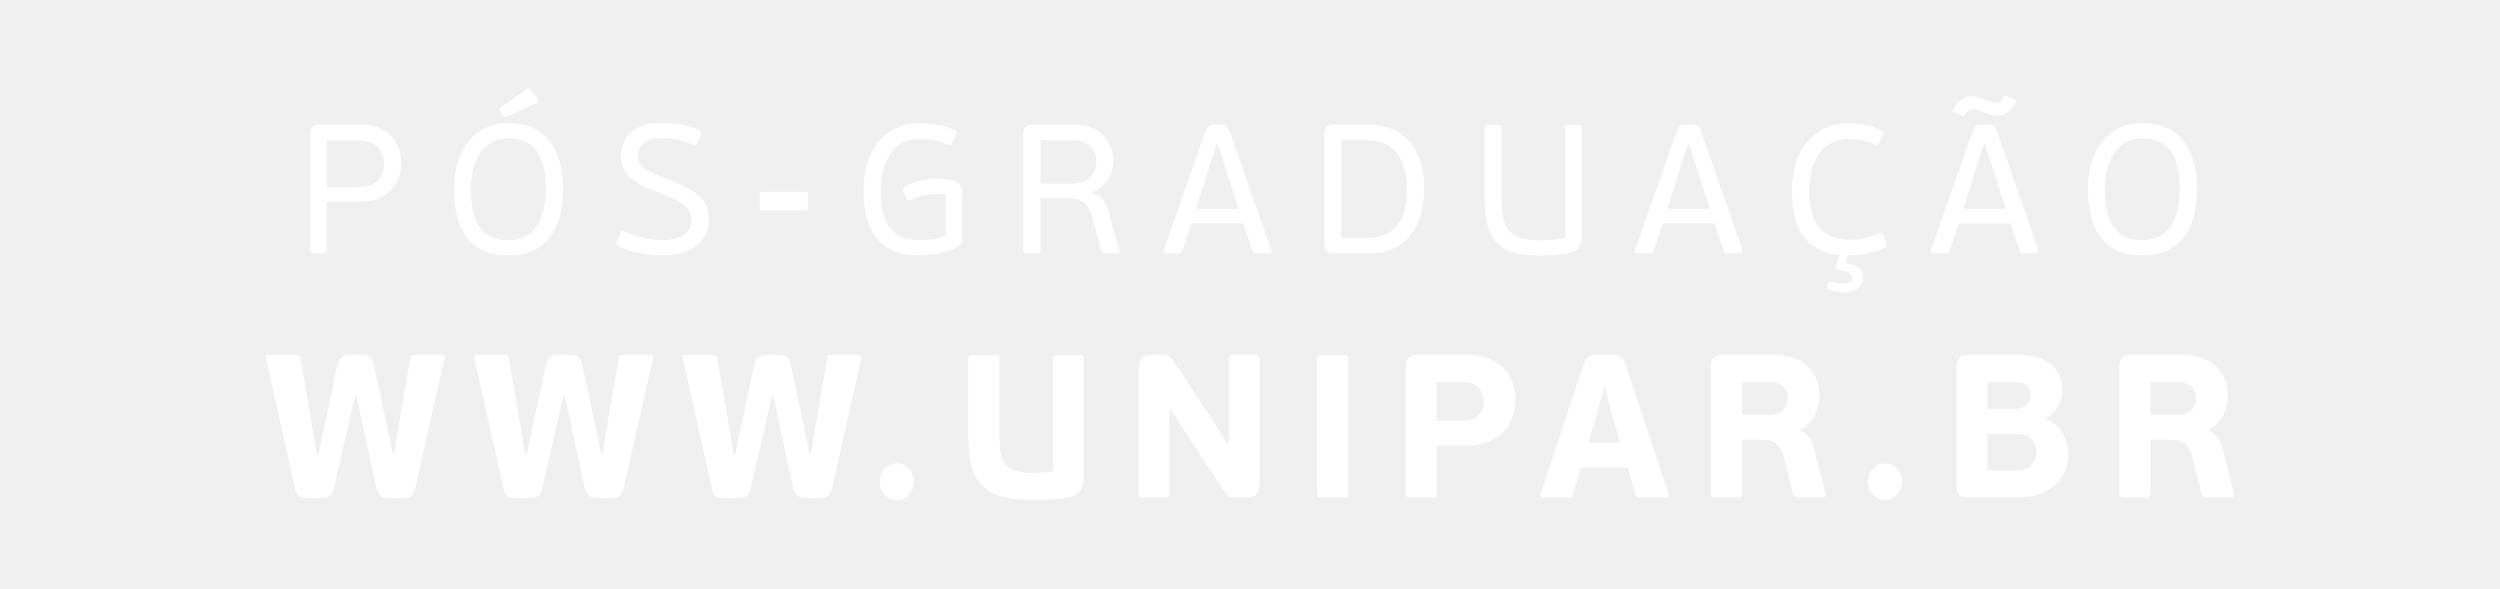
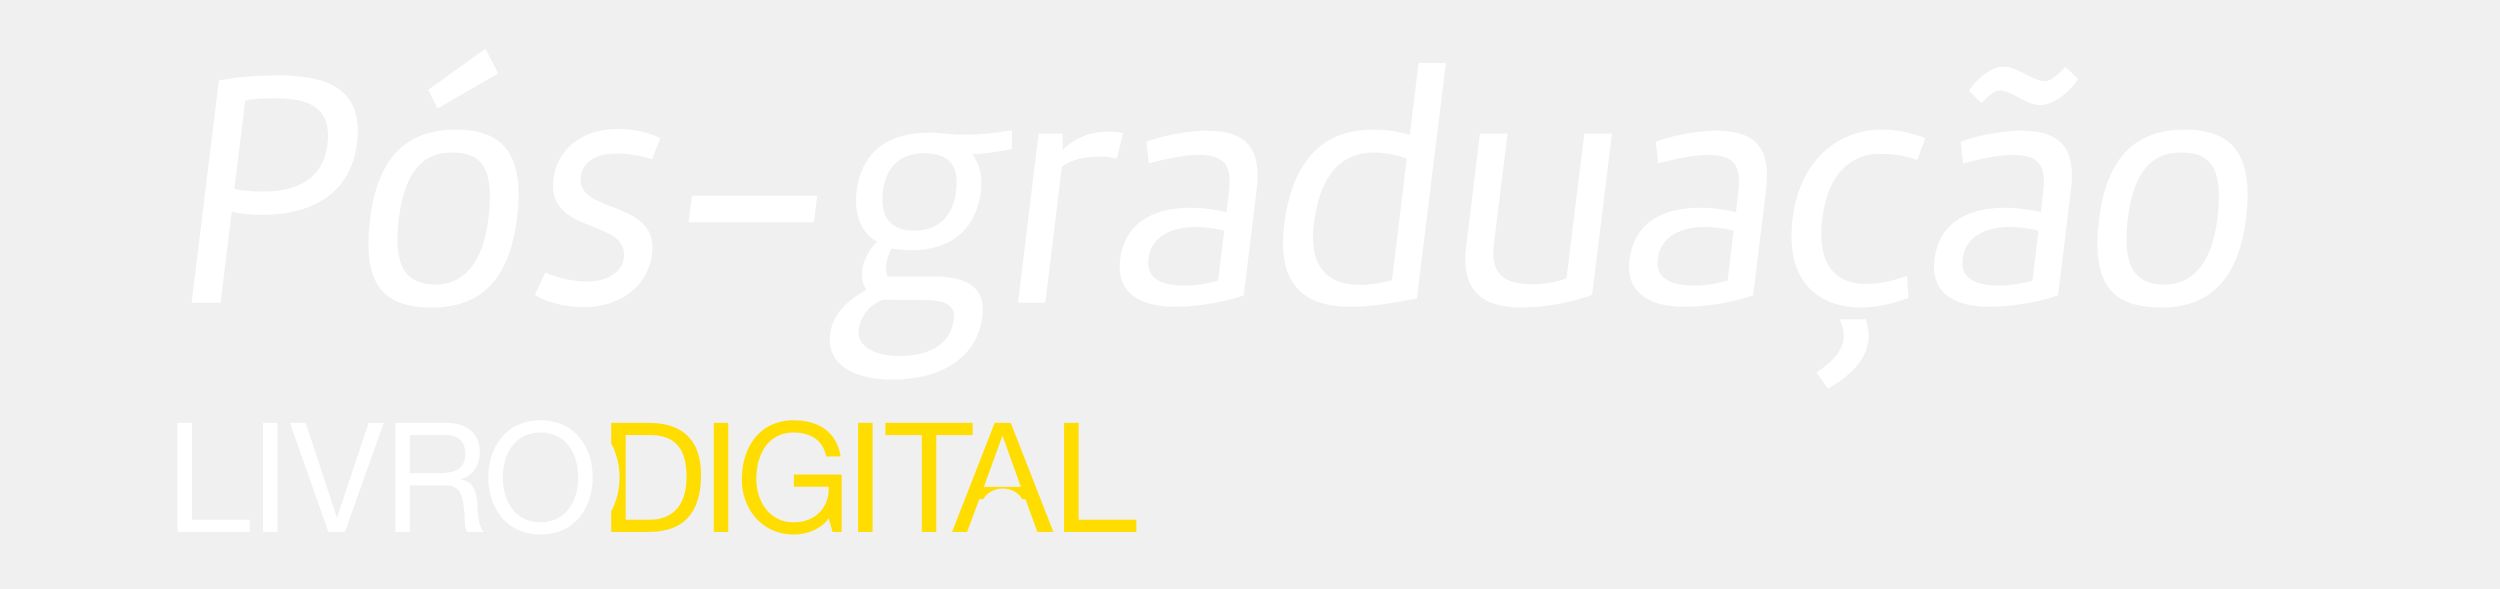
- <svg xmlns="http://www.w3.org/2000/svg" xmlns:xlink="http://www.w3.org/1999/xlink" version="1.1" x="0px" y="0px" width="170px" height="40px" viewBox="0 0 170 40" enable-background="new 0 0 170 40" xml:space="preserve">
+ <svg xmlns="http://www.w3.org/2000/svg" version="1.1" id="Layer_1" x="0px" y="0px" width="170px" height="40px" viewBox="0 0 170 40" enable-background="new 0 0 170 40" xml:space="preserve">
  <g id="Layer_2">
</g>
-   <g id="Layer_1">
-     <g>
-       <defs>
-         <rect id="SVGID_1_" x="18.069" y="5.995" width="133.861" height="28.011" />
-       </defs>
-       <clipPath id="SVGID_2_">
-         <use xlink:href="#SVGID_1_" overflow="visible" />
-       </clipPath>
-       <path clip-path="url(#SVGID_2_)" fill="#FFFFFF" d="M146.246,25.977h1.886c0.225,0,0.42,0.033,0.585,0.102    c0.165,0.066,0.29,0.156,0.377,0.27c0.084,0.109,0.145,0.225,0.184,0.348c0.04,0.117,0.058,0.246,0.058,0.383    c0,0.338-0.107,0.611-0.324,0.814c-0.216,0.205-0.524,0.309-0.926,0.309h-1.839V25.977z M144.191,33.773    c0.05,0.043,0.13,0.064,0.243,0.064h1.479c0.14,0,0.228-0.018,0.265-0.049c0.036-0.031,0.055-0.113,0.055-0.244v-3.643h1.345    c0.423,0,0.751,0.092,0.984,0.273c0.23,0.184,0.405,0.494,0.522,0.936l0.607,2.449c0.027,0.086,0.075,0.148,0.146,0.191    c0.069,0.043,0.132,0.068,0.187,0.074c0.053,0.01,0.129,0.012,0.223,0.012h1.454c0.098,0,0.167-0.037,0.202-0.109    c0.019-0.035,0.027-0.074,0.027-0.113c0-0.031-0.008-0.063-0.025-0.094l-0.706-2.773c-0.099-0.389-0.216-0.697-0.35-0.924    c-0.137-0.227-0.346-0.402-0.63-0.531l-0.013-0.066c0.404-0.217,0.721-0.531,0.946-0.947c0.225-0.412,0.338-0.861,0.338-1.346    c0-0.861-0.275-1.545-0.832-2.047c-0.554-0.504-1.33-0.756-2.324-0.756h-3.394c-0.316,0-0.531,0.066-0.648,0.201    c-0.117,0.137-0.177,0.35-0.177,0.643v8.57C144.116,33.654,144.142,33.729,144.191,33.773 M135.135,25.977h1.959    c0.298,0,0.535,0.078,0.708,0.234c0.174,0.156,0.261,0.369,0.261,0.645c0,0.182-0.031,0.338-0.095,0.469    c-0.063,0.131-0.148,0.229-0.258,0.295c-0.108,0.066-0.22,0.115-0.332,0.143c-0.114,0.025-0.232,0.039-0.359,0.039h-1.884V25.977z     M135.135,29.504h1.999c0.434,0,0.766,0.113,0.996,0.34c0.229,0.225,0.344,0.529,0.344,0.908c0,0.145-0.021,0.283-0.063,0.42    c-0.042,0.135-0.111,0.268-0.206,0.396c-0.095,0.127-0.235,0.232-0.417,0.309c-0.183,0.076-0.401,0.115-0.653,0.115h-1.999V29.504    z M133.219,33.646c0.116,0.127,0.332,0.191,0.651,0.191h3.475c0.931,0,1.714-0.275,2.348-0.826    c0.634-0.547,0.953-1.254,0.953-2.117c0-0.518-0.123-0.99-0.368-1.426c-0.244-0.43-0.615-0.746-1.108-0.939v-0.102    c0.313-0.176,0.569-0.432,0.767-0.77c0.198-0.336,0.297-0.697,0.297-1.078c0-0.557-0.134-1.023-0.401-1.396    c-0.27-0.375-0.619-0.643-1.054-0.807c-0.433-0.165-0.941-0.246-1.521-0.246h-3.387c-0.319,0-0.535,0.064-0.651,0.195    c-0.114,0.131-0.172,0.352-0.172,0.662v8.004C133.047,33.303,133.104,33.521,133.219,33.646 M127.368,33.643    c0.227,0.242,0.5,0.361,0.817,0.361c0.324,0,0.599-0.119,0.819-0.361c0.223-0.24,0.334-0.537,0.334-0.887    c0-0.354-0.111-0.646-0.334-0.887c-0.221-0.238-0.495-0.359-0.819-0.359c-0.322,0-0.596,0.123-0.82,0.363    c-0.227,0.242-0.339,0.535-0.339,0.883C127.026,33.105,127.14,33.402,127.368,33.643 M118.471,25.977h1.885    c0.226,0,0.421,0.033,0.584,0.102c0.166,0.066,0.291,0.156,0.378,0.27c0.085,0.109,0.145,0.225,0.184,0.348    c0.04,0.117,0.059,0.246,0.059,0.383c0,0.338-0.107,0.611-0.325,0.814c-0.217,0.205-0.525,0.309-0.925,0.309h-1.839V25.977z     M116.416,33.773c0.049,0.043,0.129,0.064,0.243,0.064h1.479c0.141,0,0.229-0.018,0.266-0.049s0.055-0.113,0.055-0.244v-3.643    h1.345c0.421,0,0.75,0.092,0.982,0.273c0.231,0.184,0.406,0.494,0.525,0.936l0.606,2.449c0.026,0.086,0.075,0.148,0.146,0.191    s0.132,0.068,0.186,0.074c0.054,0.01,0.128,0.012,0.223,0.012h1.455c0.098,0,0.164-0.037,0.201-0.109    c0.02-0.035,0.028-0.074,0.028-0.113c0-0.031-0.008-0.063-0.026-0.094l-0.706-2.773c-0.098-0.389-0.216-0.697-0.35-0.924    c-0.137-0.227-0.344-0.402-0.628-0.531l-0.015-0.066c0.407-0.217,0.722-0.531,0.947-0.947c0.224-0.412,0.338-0.861,0.338-1.346    c0-0.861-0.276-1.545-0.832-2.047c-0.554-0.504-1.329-0.756-2.323-0.756h-3.396c-0.313,0-0.531,0.066-0.647,0.201    c-0.118,0.137-0.176,0.35-0.176,0.643v8.57C116.342,33.654,116.365,33.729,116.416,33.773 M108.537,28.342l0.525-1.982h0.082    l0.514,1.982l0.521,1.758h-2.169L108.537,28.342z M104.758,33.666c0,0.113,0.067,0.172,0.203,0.172h1.621    c0.128,0,0.215-0.02,0.268-0.059s0.093-0.109,0.118-0.207l0.541-1.77h3.17l0.541,1.811c0.019,0.066,0.045,0.117,0.083,0.152    c0.04,0.035,0.08,0.055,0.125,0.061c0.047,0.01,0.11,0.012,0.19,0.012h1.65c0.098,0,0.161-0.035,0.188-0.098    c0.018-0.035,0.024-0.068,0.02-0.094c0-0.031-0.009-0.063-0.026-0.088l-2.88-8.678c-0.107-0.324-0.233-0.533-0.375-0.626    c-0.142-0.091-0.376-0.138-0.705-0.138h-0.831c-0.29,0-0.508,0.054-0.654,0.158c-0.146,0.105-0.263,0.309-0.354,0.605    l-2.881,8.678C104.762,33.598,104.758,33.635,104.758,33.666 M97.689,25.977h1.801c0.267,0,0.497,0.043,0.688,0.129    c0.192,0.086,0.337,0.199,0.431,0.338c0.094,0.143,0.164,0.281,0.207,0.422c0.042,0.141,0.063,0.283,0.063,0.43    c0,0.389-0.115,0.707-0.349,0.953c-0.231,0.248-0.574,0.371-1.024,0.371h-1.816V25.977z M95.675,33.773    c0.048,0.043,0.13,0.064,0.241,0.064h1.444c0.143,0,0.233-0.018,0.271-0.049s0.058-0.113,0.058-0.244v-3.223h1.84    c0.43,0,0.82-0.043,1.175-0.129c0.354-0.084,0.651-0.197,0.888-0.332c0.241-0.135,0.451-0.301,0.632-0.492    s0.322-0.381,0.423-0.568s0.186-0.389,0.246-0.604c0.064-0.215,0.105-0.402,0.126-0.566c0.02-0.16,0.03-0.32,0.03-0.473    c0-0.891-0.293-1.617-0.876-2.182c-0.588-0.564-1.372-0.846-2.358-0.846h-3.39c-0.311,0-0.526,0.07-0.644,0.211    c-0.122,0.144-0.181,0.355-0.181,0.633v8.57C95.601,33.654,95.624,33.729,95.675,33.773 M89.641,33.773    c0.049,0.043,0.131,0.064,0.242,0.064h1.461c0.14,0,0.23-0.02,0.274-0.059c0.042-0.039,0.064-0.115,0.064-0.234v-9.11    c0-0.117-0.022-0.196-0.064-0.233c-0.044-0.037-0.135-0.057-0.274-0.057h-1.461c-0.111,0-0.193,0.021-0.242,0.064    c-0.051,0.043-0.075,0.117-0.075,0.226v9.11C89.565,33.654,89.59,33.729,89.641,33.773 M77.509,33.773    c0.05,0.043,0.132,0.064,0.244,0.064h1.452c0.132,0,0.217-0.02,0.258-0.059c0.04-0.039,0.061-0.115,0.061-0.234v-5.73h0.067    l1.332,2.063l2.209,3.35c0.168,0.264,0.312,0.432,0.438,0.502c0.124,0.072,0.325,0.109,0.604,0.109h0.582    c0.337,0,0.571-0.08,0.701-0.238c0.131-0.156,0.196-0.396,0.196-0.717V24.42c0-0.191-0.104-0.289-0.317-0.289h-1.453    c-0.131,0-0.217,0.02-0.256,0.061c-0.041,0.041-0.061,0.117-0.061,0.229v5.787h-0.069l-1.195-1.865l-2.353-3.582    c-0.167-0.271-0.311-0.443-0.433-0.519s-0.322-0.11-0.603-0.11h-0.58c-0.339,0-0.572,0.072-0.704,0.216    c-0.13,0.146-0.195,0.396-0.195,0.759v8.439C77.435,33.654,77.46,33.729,77.509,33.773 M65.852,29.809    c0,0.811,0.08,1.484,0.243,2.021c0.163,0.535,0.43,0.965,0.801,1.291c0.372,0.324,0.83,0.551,1.375,0.686    c0.545,0.133,1.229,0.197,2.048,0.197c1.1,0,1.888-0.059,2.366-0.182c0.369-0.098,0.631-0.258,0.784-0.479    c0.154-0.221,0.229-0.506,0.229-0.854v-8.056c0-0.121-0.016-0.2-0.05-0.237c-0.034-0.035-0.119-0.053-0.254-0.053h-1.466    c-0.114,0-0.193,0.021-0.244,0.064c-0.05,0.043-0.074,0.117-0.074,0.226v7.616c-0.325,0.074-0.805,0.109-1.44,0.109    c-0.437,0-0.799-0.043-1.085-0.131c-0.285-0.088-0.511-0.227-0.675-0.422c-0.165-0.189-0.28-0.418-0.345-0.684    c-0.066-0.268-0.098-0.598-0.098-0.994v-5.495c0-0.117-0.021-0.196-0.061-0.233c-0.041-0.037-0.131-0.057-0.271-0.057h-1.48    c-0.109,0-0.188,0.021-0.24,0.064c-0.052,0.043-0.078,0.117-0.078,0.226L65.852,29.809z M60.171,33.643    c0.227,0.242,0.5,0.361,0.817,0.361c0.326,0,0.599-0.119,0.82-0.361c0.221-0.24,0.333-0.537,0.333-0.887    c0-0.354-0.112-0.646-0.333-0.887c-0.222-0.238-0.495-0.359-0.82-0.359c-0.321,0-0.595,0.123-0.819,0.363    c-0.227,0.242-0.339,0.535-0.339,0.883C59.83,33.105,59.944,33.402,60.171,33.643 M48.395,33.16    c0.031,0.168,0.074,0.301,0.124,0.4c0.053,0.1,0.125,0.168,0.213,0.213c0.09,0.043,0.174,0.068,0.254,0.076    c0.078,0.01,0.198,0.014,0.355,0.014h0.805c0.289,0,0.495-0.047,0.622-0.145c0.125-0.098,0.227-0.303,0.303-0.619l0.842-3.676    l0.585-2.549h0.081l0.537,2.549l0.806,3.676c0.095,0.324,0.208,0.531,0.336,0.627c0.129,0.092,0.339,0.137,0.634,0.137h0.764    c0.297,0,0.507-0.041,0.628-0.121c0.122-0.08,0.227-0.283,0.311-0.607l1.967-8.728c0.019-0.058,0.028-0.106,0.028-0.143    c0-0.034-0.007-0.062-0.021-0.08c-0.028-0.036-0.09-0.054-0.189-0.054h-1.785c-0.121,0-0.208,0.02-0.256,0.057    c-0.05,0.039-0.084,0.126-0.101,0.262l-0.71,4.063l-0.385,2.35h-0.082l-0.501-2.348l-0.777-3.646    c-0.069-0.275-0.154-0.467-0.258-0.574c-0.103-0.108-0.285-0.162-0.546-0.162h-0.796c-0.289,0-0.494,0.055-0.615,0.166    c-0.122,0.109-0.223,0.318-0.303,0.625l-0.743,3.488l-0.532,2.508h-0.096l-0.418-2.482l-0.69-4.016    c-0.027-0.129-0.073-0.212-0.136-0.248c-0.062-0.037-0.166-0.055-0.311-0.055h-1.689c-0.113,0-0.182,0.014-0.209,0.041    c-0.018,0.017-0.027,0.047-0.027,0.087c0,0.042,0.008,0.091,0.02,0.148L48.395,33.16z M34.223,33.16    c0.032,0.168,0.072,0.301,0.125,0.4c0.052,0.1,0.122,0.168,0.213,0.213c0.089,0.043,0.175,0.068,0.253,0.076    c0.079,0.01,0.197,0.014,0.355,0.014h0.805c0.288,0,0.495-0.047,0.621-0.145c0.127-0.098,0.228-0.303,0.305-0.619l0.843-3.676    l0.583-2.549h0.082l0.537,2.549L39.75,33.1c0.094,0.324,0.207,0.531,0.335,0.627c0.129,0.092,0.341,0.137,0.634,0.137h0.765    c0.297,0,0.507-0.041,0.629-0.121c0.122-0.08,0.225-0.283,0.31-0.607l1.967-8.728c0.019-0.058,0.026-0.106,0.026-0.143    c0-0.034-0.006-0.062-0.02-0.08c-0.027-0.036-0.091-0.054-0.19-0.054h-1.784c-0.122,0-0.207,0.02-0.257,0.057    c-0.049,0.039-0.083,0.126-0.102,0.262l-0.708,4.063l-0.386,2.35h-0.08l-0.501-2.348l-0.779-3.646    c-0.067-0.275-0.153-0.467-0.257-0.574c-0.103-0.108-0.285-0.162-0.545-0.162h-0.798c-0.288,0-0.493,0.055-0.614,0.166    c-0.122,0.109-0.223,0.318-0.304,0.625l-0.741,3.488l-0.533,2.508h-0.094l-0.419-2.482l-0.69-4.016    c-0.027-0.129-0.072-0.212-0.135-0.248c-0.064-0.037-0.167-0.055-0.311-0.055h-1.69c-0.112,0-0.183,0.014-0.209,0.041    c-0.019,0.017-0.026,0.047-0.026,0.087c0,0.042,0.006,0.091,0.021,0.148L34.223,33.16z M20.049,33.16    c0.033,0.168,0.074,0.301,0.125,0.4c0.053,0.1,0.124,0.168,0.214,0.213c0.09,0.043,0.175,0.068,0.253,0.076    c0.079,0.01,0.197,0.014,0.356,0.014H21.8c0.289,0,0.495-0.047,0.623-0.145c0.125-0.098,0.226-0.303,0.303-0.619l0.842-3.676    l0.584-2.549h0.082l0.538,2.549l0.806,3.676c0.095,0.324,0.207,0.531,0.335,0.627c0.128,0.092,0.34,0.137,0.633,0.137h0.764    c0.298,0,0.507-0.041,0.629-0.121c0.122-0.08,0.226-0.283,0.311-0.607l1.967-8.728c0.019-0.058,0.028-0.106,0.028-0.143    c0-0.034-0.008-0.062-0.02-0.08c-0.028-0.036-0.09-0.054-0.189-0.054H28.25c-0.122,0-0.207,0.02-0.256,0.057    c-0.051,0.039-0.084,0.126-0.101,0.262l-0.71,4.063l-0.386,2.35h-0.081l-0.502-2.348l-0.777-3.646    c-0.067-0.275-0.153-0.467-0.257-0.574c-0.103-0.108-0.286-0.162-0.545-0.162h-0.796c-0.289,0-0.493,0.055-0.615,0.166    c-0.121,0.109-0.223,0.318-0.303,0.625l-0.741,3.488l-0.533,2.508H21.55l-0.418-2.482l-0.69-4.016    c-0.027-0.129-0.073-0.212-0.135-0.248c-0.063-0.037-0.166-0.055-0.311-0.055h-1.69c-0.112,0-0.182,0.014-0.208,0.041    c-0.019,0.017-0.028,0.047-0.028,0.087c0,0.042,0.006,0.091,0.021,0.148L20.049,33.16z" />
-       <path clip-path="url(#SVGID_2_)" fill="#FFFFFF" d="M143.286,11.509c0.104-0.407,0.259-0.768,0.464-1.085    c0.205-0.317,0.476-0.567,0.812-0.748c0.337-0.182,0.723-0.274,1.156-0.274c0.394,0,0.739,0.064,1.037,0.192    c0.298,0.126,0.539,0.294,0.726,0.502c0.183,0.209,0.332,0.466,0.446,0.773c0.113,0.308,0.189,0.622,0.232,0.942    c0.043,0.321,0.064,0.677,0.064,1.064c0,0.373-0.026,0.721-0.079,1.046c-0.052,0.326-0.14,0.639-0.263,0.94    c-0.126,0.302-0.282,0.558-0.473,0.77s-0.434,0.382-0.731,0.51c-0.295,0.127-0.631,0.19-1.01,0.19    c-0.469,0-0.873-0.084-1.209-0.255c-0.338-0.169-0.602-0.416-0.792-0.739c-0.189-0.323-0.328-0.688-0.413-1.097    c-0.085-0.408-0.128-0.878-0.128-1.413C143.126,12.354,143.179,11.915,143.286,11.509 M142.907,16.215    c0.616,0.768,1.533,1.151,2.75,1.151c1.232,0,2.163-0.388,2.793-1.163c0.628-0.774,0.941-1.9,0.941-3.376    c0-1.408-0.317-2.501-0.952-3.284c-0.636-0.783-1.554-1.174-2.758-1.174c-0.535,0-1.028,0.1-1.479,0.3    c-0.45,0.2-0.841,0.489-1.172,0.864c-0.33,0.375-0.587,0.848-0.772,1.42c-0.185,0.572-0.276,1.213-0.276,1.922    C141.982,14.336,142.29,15.448,142.907,16.215 M134.345,11.531l0.566-1.77h0.06l0.584,1.832l0.833,2.604h-2.89L134.345,11.531z     M132.938,7.65l0.426,0.196c0.11,0.051,0.189,0.03,0.238-0.061c0.162-0.245,0.349-0.367,0.561-0.367    c0.169,0,0.431,0.076,0.784,0.228c0.353,0.152,0.63,0.228,0.832,0.228c0.305,0,0.558-0.08,0.758-0.243    c0.201-0.163,0.377-0.406,0.526-0.729c0.021-0.057,0.021-0.096,0-0.119c-0.021-0.022-0.066-0.044-0.14-0.063l-0.469-0.188    c-0.069-0.021-0.114-0.027-0.135-0.019c-0.023,0.007-0.051,0.047-0.078,0.114c-0.047,0.11-0.124,0.199-0.225,0.266    c-0.103,0.067-0.218,0.101-0.348,0.101c-0.137,0-0.378-0.076-0.717-0.229c-0.342-0.151-0.612-0.228-0.815-0.228    c-0.539,0-0.976,0.301-1.309,0.904c-0.027,0.06-0.035,0.103-0.021,0.13C132.822,7.599,132.866,7.625,132.938,7.65 M131.467,17.225    h0.852c0.139,0,0.225-0.062,0.261-0.188l0.622-1.843h3.517l0.621,1.843c0.02,0.06,0.045,0.105,0.074,0.134    c0.031,0.028,0.061,0.046,0.088,0.049c0.029,0.004,0.072,0.005,0.134,0.005h0.822c0.076,0,0.13-0.026,0.154-0.079    c0.027-0.053,0.027-0.104-0.003-0.158l-2.805-8.012c-0.076-0.198-0.156-0.331-0.232-0.398c-0.08-0.067-0.223-0.1-0.435-0.1h-0.38    c-0.189,0.008-0.325,0.043-0.405,0.106c-0.082,0.063-0.156,0.194-0.227,0.392l-2.815,8.012    C131.268,17.146,131.322,17.225,131.467,17.225 M122.69,16.133c0.557,0.719,1.356,1.12,2.404,1.201l-0.263,0.749    c-0.052,0.154-0.041,0.25,0.038,0.287c0.035,0.036,0.149,0.055,0.339,0.055c0.208,0,0.38,0.036,0.515,0.106    c0.136,0.071,0.203,0.179,0.203,0.326c0,0.284-0.213,0.425-0.644,0.425c-0.26,0-0.511-0.046-0.749-0.139    c-0.045-0.024-0.082-0.035-0.112-0.027c-0.03,0.006-0.06,0.042-0.089,0.106l-0.083,0.25c-0.041,0.094-0.017,0.158,0.071,0.194    c0.309,0.142,0.67,0.213,1.083,0.213c0.421,0,0.741-0.103,0.964-0.308c0.22-0.205,0.332-0.438,0.332-0.702    c0-0.261-0.095-0.477-0.287-0.652c-0.189-0.173-0.5-0.275-0.931-0.303l0.183-0.547c1.043-0.017,1.892-0.208,2.544-0.573    c0.065-0.048,0.101-0.087,0.109-0.116c0.007-0.03-0.009-0.099-0.049-0.203l-0.237-0.518c-0.053-0.124-0.149-0.156-0.285-0.094    c-0.661,0.297-1.32,0.445-1.978,0.445c-1.828,0-2.744-1.103-2.744-3.311c0-0.37,0.033-0.726,0.094-1.066    c0.063-0.34,0.165-0.664,0.305-0.969c0.141-0.304,0.313-0.57,0.518-0.793c0.205-0.225,0.457-0.401,0.758-0.532    c0.299-0.13,0.635-0.195,1.002-0.195c0.635,0,1.24,0.129,1.82,0.391c0.073,0.024,0.121,0.03,0.146,0.015s0.052-0.05,0.08-0.106    l0.285-0.568c0.069-0.133,0.049-0.227-0.062-0.284c-0.657-0.339-1.43-0.507-2.317-0.507c-1.14,0-2.057,0.419-2.753,1.26    s-1.043,1.958-1.043,3.354C121.857,14.37,122.135,15.416,122.69,16.133 M114.22,11.531l0.565-1.77h0.062l0.583,1.832l0.834,2.604    h-2.892L114.22,11.531z M111.171,17.078c0,0.098,0.058,0.146,0.172,0.146h0.851c0.139,0,0.226-0.062,0.263-0.188l0.62-1.843h3.517    l0.619,1.843c0.02,0.06,0.046,0.105,0.078,0.134c0.028,0.028,0.058,0.046,0.088,0.049c0.027,0.004,0.072,0.005,0.133,0.005h0.821    c0.082,0,0.134-0.026,0.158-0.079c0.016-0.028,0.022-0.055,0.019-0.079c0-0.024-0.009-0.051-0.024-0.08l-2.806-8.012    c-0.076-0.198-0.153-0.331-0.233-0.398s-0.224-0.1-0.435-0.1h-0.377c-0.191,0.008-0.327,0.043-0.408,0.106    c-0.081,0.063-0.155,0.194-0.225,0.392l-2.817,8.012C111.176,17.02,111.171,17.05,111.171,17.078 M100.961,13.447    c0,0.759,0.063,1.386,0.193,1.88s0.348,0.896,0.655,1.204s0.694,0.527,1.158,0.655c0.462,0.127,1.048,0.191,1.755,0.191    c0.687,0,1.321-0.051,1.905-0.152c0.342-0.069,0.581-0.191,0.721-0.368c0.137-0.175,0.208-0.419,0.208-0.727V8.715    c0-0.094-0.012-0.153-0.032-0.177s-0.069-0.036-0.146-0.036h-0.731c-0.08,0-0.135,0.013-0.167,0.039    c-0.029,0.027-0.045,0.084-0.045,0.174v7.477c-0.536,0.101-1.091,0.151-1.663,0.151c-0.382,0-0.715-0.023-0.996-0.073    c-0.281-0.049-0.521-0.128-0.719-0.243c-0.198-0.113-0.357-0.245-0.481-0.395c-0.125-0.148-0.221-0.342-0.29-0.577    c-0.067-0.234-0.115-0.481-0.142-0.738c-0.027-0.255-0.04-0.564-0.04-0.925V8.715c0-0.09-0.015-0.146-0.045-0.174    c-0.032-0.026-0.086-0.039-0.167-0.039h-0.738c-0.076,0-0.131,0.013-0.16,0.039c-0.031,0.027-0.045,0.084-0.045,0.174    L100.961,13.447z M91.206,9.524h1.655c0.517,0,0.962,0.085,1.334,0.255c0.374,0.171,0.666,0.412,0.874,0.722    c0.21,0.311,0.363,0.657,0.457,1.04c0.096,0.382,0.143,0.812,0.143,1.292c0,0.508-0.045,0.959-0.139,1.35    c-0.094,0.392-0.243,0.743-0.447,1.051c-0.204,0.309-0.49,0.546-0.854,0.711c-0.362,0.165-0.801,0.247-1.313,0.247h-1.711V9.524z     M90.21,17.08c0.099,0.097,0.259,0.145,0.482,0.145h2.363c0.631,0,1.189-0.106,1.676-0.321c0.485-0.215,0.881-0.519,1.188-0.912    c0.306-0.393,0.535-0.856,0.689-1.39c0.153-0.535,0.231-1.133,0.231-1.794c0-1.351-0.336-2.411-1.004-3.178    c-0.668-0.769-1.635-1.151-2.903-1.151l-2.24,0.012c-0.233,0-0.399,0.049-0.491,0.149c-0.094,0.1-0.14,0.263-0.14,0.49v7.477    C90.062,16.824,90.11,16.983,90.21,17.08 M82.173,11.531l0.566-1.77h0.062l0.584,1.832l0.833,2.604h-2.889L82.173,11.531z     M79.126,17.078c0,0.098,0.058,0.146,0.171,0.146h0.852c0.137,0,0.224-0.062,0.261-0.188l0.621-1.843h3.516l0.621,1.843    c0.02,0.06,0.045,0.105,0.075,0.134c0.031,0.028,0.061,0.046,0.089,0.049c0.028,0.004,0.073,0.005,0.134,0.005h0.822    c0.08,0,0.134-0.026,0.157-0.079c0.016-0.028,0.022-0.055,0.02-0.079c0-0.024-0.009-0.051-0.025-0.08l-2.806-8.012    c-0.076-0.198-0.154-0.331-0.234-0.398c-0.078-0.067-0.223-0.1-0.434-0.1h-0.377c-0.191,0.008-0.327,0.043-0.407,0.106    c-0.081,0.063-0.157,0.194-0.226,0.392l-2.815,8.012C79.13,17.02,79.126,17.05,79.126,17.078 M70.764,9.536h2.171    c0.299,0,0.561,0.044,0.782,0.131c0.22,0.088,0.389,0.204,0.505,0.35c0.114,0.146,0.198,0.299,0.252,0.46    c0.053,0.16,0.079,0.329,0.079,0.507c0,0.438-0.143,0.796-0.428,1.076c-0.287,0.28-0.715,0.42-1.281,0.42h-2.081V9.536z     M69.634,17.186c0.036,0.027,0.098,0.039,0.187,0.039h0.694c0.096,0,0.16-0.011,0.191-0.036s0.046-0.084,0.046-0.177v-3.534h1.783    c0.453,0,0.819,0.085,1.097,0.259c0.279,0.172,0.481,0.487,0.612,0.946l0.654,2.378c0.024,0.11,0.1,0.164,0.226,0.164h0.822    c0.081,0,0.135-0.025,0.158-0.079c0.009-0.023,0.015-0.046,0.019-0.065c0-0.029-0.01-0.055-0.029-0.08l-0.724-2.628    c-0.094-0.341-0.216-0.612-0.37-0.813c-0.153-0.201-0.389-0.35-0.708-0.449v-0.048c0.442-0.167,0.787-0.438,1.034-0.814    c0.247-0.377,0.371-0.816,0.371-1.314c0-0.722-0.241-1.312-0.725-1.77c-0.482-0.459-1.116-0.688-1.903-0.688h-2.853    c-0.236,0-0.399,0.05-0.494,0.149c-0.093,0.099-0.14,0.263-0.14,0.49v7.896C69.583,17.101,69.602,17.159,69.634,17.186     M59.685,16.276c0.643,0.726,1.559,1.089,2.748,1.089c0.427,0,0.901-0.046,1.423-0.137c0.521-0.092,0.978-0.259,1.368-0.502    c0.131-0.069,0.196-0.192,0.196-0.372v-3.138c0-0.321-0.061-0.555-0.178-0.7c-0.119-0.146-0.335-0.245-0.649-0.299    c-0.265-0.044-0.586-0.066-0.962-0.066c-0.381,0-0.763,0.051-1.146,0.151c-0.384,0.103-0.709,0.24-0.977,0.414    c-0.113,0.09-0.142,0.18-0.085,0.274l0.237,0.56c0.013,0.021,0.024,0.036,0.034,0.047c0.01,0.014,0.021,0.023,0.033,0.031    c0.013,0.007,0.022,0.013,0.03,0.015c0.008,0.001,0.021,0.001,0.04-0.003c0.018-0.004,0.032-0.007,0.042-0.012    c0.01-0.004,0.028-0.011,0.057-0.021c0.03-0.011,0.053-0.018,0.074-0.021c0.559-0.268,1.165-0.401,1.818-0.401    c0.215,0,0.385,0.013,0.511,0.042v2.798c-0.269,0.114-0.57,0.192-0.904,0.236c-0.335,0.045-0.616,0.068-0.843,0.068    c-0.41,0-0.77-0.055-1.08-0.167c-0.31-0.11-0.563-0.264-0.763-0.458c-0.199-0.196-0.359-0.436-0.483-0.725    c-0.123-0.287-0.211-0.591-0.262-0.912c-0.05-0.32-0.076-0.68-0.076-1.077c0-0.478,0.048-0.921,0.146-1.331    c0.097-0.408,0.248-0.782,0.454-1.124c0.204-0.34,0.484-0.608,0.839-0.804c0.355-0.195,0.768-0.293,1.237-0.293    c0.724,0,1.365,0.137,1.926,0.41c0.074,0.021,0.124,0.025,0.15,0.011c0.027-0.015,0.057-0.051,0.089-0.109l0.277-0.601    c0.07-0.129,0.053-0.221-0.048-0.275C64.3,8.545,63.494,8.38,62.542,8.38c-1.172,0-2.102,0.415-2.789,1.244    c-0.687,0.831-1.031,1.944-1.031,3.343C58.722,14.446,59.043,15.55,59.685,16.276 M51.704,14.245    c0.023,0.027,0.074,0.043,0.151,0.043h2.891c0.073,0,0.12-0.016,0.142-0.046c0.022-0.031,0.034-0.082,0.034-0.156v-0.845    c0-0.072-0.012-0.126-0.034-0.155c-0.022-0.031-0.069-0.045-0.142-0.045h-2.891c-0.077,0-0.127,0.014-0.151,0.043    c-0.025,0.027-0.038,0.081-0.038,0.157v0.845C51.667,14.164,51.679,14.216,51.704,14.245 M41.892,16.586    c0,0.053,0.028,0.095,0.084,0.127c0.868,0.435,1.919,0.652,3.157,0.652c0.593,0,1.115-0.09,1.568-0.269    c0.453-0.178,0.816-0.456,1.09-0.834c0.273-0.376,0.411-0.832,0.411-1.368c0-0.214-0.026-0.415-0.076-0.601    c-0.052-0.187-0.118-0.353-0.198-0.496c-0.081-0.144-0.191-0.284-0.33-0.417c-0.138-0.134-0.273-0.247-0.407-0.339    c-0.134-0.094-0.299-0.192-0.497-0.293c-0.197-0.101-0.377-0.185-0.539-0.252c-0.163-0.066-0.358-0.143-0.584-0.228    c-0.199-0.082-0.342-0.139-0.428-0.174c-0.085-0.034-0.208-0.085-0.368-0.152c-0.162-0.066-0.273-0.118-0.338-0.152    c-0.066-0.036-0.157-0.083-0.277-0.144c-0.119-0.061-0.203-0.109-0.249-0.149c-0.046-0.039-0.109-0.088-0.189-0.149    c-0.079-0.061-0.133-0.117-0.161-0.17c-0.028-0.053-0.062-0.112-0.099-0.179c-0.035-0.067-0.06-0.137-0.073-0.207    c-0.011-0.071-0.018-0.149-0.018-0.234c0-0.349,0.14-0.63,0.417-0.846c0.278-0.214,0.663-0.322,1.155-0.322    c0.75,0,1.516,0.155,2.297,0.463c0.044,0.015,0.077,0.019,0.097,0.009c0.019-0.011,0.042-0.044,0.067-0.101l0.273-0.694    c0.036-0.101,0.007-0.172-0.085-0.212c-0.763-0.333-1.632-0.499-2.607-0.499c-0.881,0-1.561,0.208-2.04,0.623    c-0.479,0.417-0.719,0.973-0.719,1.67c0,0.6,0.212,1.082,0.639,1.448c0.426,0.365,1.128,0.725,2.107,1.077    c0.732,0.268,1.257,0.529,1.578,0.784c0.321,0.255,0.481,0.585,0.481,0.986c0,0.446-0.178,0.788-0.53,1.028    c-0.353,0.239-0.848,0.358-1.481,0.358c-0.386,0-0.81-0.051-1.271-0.158c-0.462-0.105-0.904-0.253-1.325-0.444    c-0.093-0.041-0.161-0.015-0.201,0.079l-0.298,0.657C41.903,16.509,41.892,16.55,41.892,16.586 M34,7.547l0.213,0.334    c0.036,0.048,0.064,0.077,0.082,0.085c0.019,0.008,0.069,0,0.15-0.024l2.11-0.956c0.086-0.036,0.094-0.103,0.025-0.2l-0.522-0.712    c-0.029-0.043-0.06-0.069-0.092-0.076c-0.032-0.006-0.058-0.004-0.079,0.007c-0.02,0.01-0.05,0.029-0.091,0.057l-1.746,1.26    c-0.053,0.04-0.083,0.075-0.088,0.106C33.954,7.458,33.967,7.498,34,7.547 M32.175,11.509c0.104-0.407,0.26-0.768,0.465-1.085    c0.204-0.317,0.476-0.567,0.812-0.748c0.336-0.182,0.722-0.274,1.156-0.274c0.394,0,0.739,0.064,1.036,0.192    c0.298,0.126,0.54,0.294,0.725,0.502c0.184,0.209,0.333,0.466,0.447,0.773c0.114,0.308,0.191,0.622,0.234,0.942    c0.042,0.321,0.064,0.677,0.064,1.064c0,0.373-0.026,0.721-0.079,1.046c-0.054,0.326-0.142,0.639-0.265,0.94    c-0.124,0.302-0.281,0.558-0.472,0.77c-0.191,0.212-0.434,0.382-0.729,0.51c-0.296,0.127-0.633,0.19-1.011,0.19    c-0.47,0-0.873-0.084-1.209-0.255c-0.338-0.169-0.602-0.416-0.792-0.739c-0.191-0.323-0.33-0.688-0.414-1.097    c-0.085-0.408-0.128-0.878-0.128-1.413C32.016,12.354,32.07,11.915,32.175,11.509 M31.797,16.215    c0.616,0.768,1.533,1.151,2.75,1.151c1.233,0,2.164-0.388,2.792-1.163c0.63-0.774,0.944-1.9,0.944-3.376    c0-1.408-0.317-2.501-0.952-3.284c-0.635-0.783-1.555-1.174-2.759-1.174c-0.535,0-1.029,0.1-1.478,0.3    c-0.451,0.2-0.842,0.489-1.172,0.864c-0.331,0.375-0.588,0.848-0.773,1.42c-0.185,0.572-0.276,1.213-0.276,1.922    C30.873,14.336,31.182,15.448,31.797,16.215 M22.225,9.536h2.106c0.332,0,0.62,0.05,0.866,0.149    c0.245,0.099,0.43,0.232,0.557,0.398c0.126,0.166,0.217,0.335,0.274,0.51c0.056,0.175,0.085,0.354,0.085,0.543    c0,0.506-0.148,0.896-0.443,1.169c-0.293,0.275-0.732,0.411-1.315,0.411h-2.13V9.536z M21.145,17.186    c0.035,0.027,0.097,0.039,0.186,0.039h0.645c0.097,0,0.161-0.011,0.192-0.036c0.03-0.024,0.046-0.084,0.046-0.178v-3.295h2.309    c0.429,0,0.811-0.065,1.148-0.191c0.338-0.127,0.605-0.287,0.802-0.477c0.195-0.188,0.357-0.409,0.484-0.657    c0.126-0.248,0.213-0.479,0.257-0.693c0.045-0.214,0.066-0.424,0.066-0.63c0-0.766-0.25-1.391-0.751-1.871    c-0.501-0.48-1.143-0.72-1.923-0.72h-2.893c-0.226,0-0.385,0.051-0.479,0.152c-0.093,0.101-0.14,0.262-0.14,0.486v7.896    C21.093,17.101,21.111,17.159,21.145,17.186" />
-     </g>
+   <g>
+     <polygon fill="#FFDD00" points="72.357,36.171 77.271,36.171 77.271,35.341 73.345,35.341 73.345,28.755 72.357,28.755  " />
+     <polygon fill="#FFDD00" points="62.683,36.171 63.667,36.171 63.667,29.585 66.141,29.585 66.141,28.755 60.209,28.755    60.209,29.585 62.683,29.585  " />
+     <rect x="58.351" y="28.755" fill="#FFDD00" width="0.985" height="7.416" />
+     <path fill="#FFDD00" d="M56.613,36.171h0.623v-3.905h-3.253v0.83h2.369c0.063,1.35-0.851,2.422-2.378,2.422   c-1.652,0-2.545-1.414-2.545-2.961c0-1.591,0.749-3.147,2.545-3.147c1.102,0,2.006,0.509,2.203,1.629h0.986   c-0.281-1.733-1.566-2.46-3.189-2.46c-2.348,0-3.533,1.867-3.533,4.031c0,1.93,1.318,3.736,3.533,3.736   c0.871,0,1.807-0.32,2.378-1.102L56.613,36.171z" />
+     <rect x="48.537" y="28.755" fill="#FFDD00" width="0.985" height="7.416" />
+     <path fill="#FFDD00" d="M44.108,28.755h-2.544v1.401c0.38,0.703,0.566,1.515,0.566,2.306s-0.187,1.604-0.566,2.308v1.401h2.544   c2.474,0,3.563-1.401,3.563-3.885C47.67,29.896,46.393,28.755,44.108,28.755z M44.193,35.341h-1.646v-5.756h1.666   c1.817,0,2.471,1.067,2.471,2.834C46.684,35.152,44.866,35.341,44.193,35.341z" />
+     <path fill="#FFFFFF" d="M36.756,28.577c-2.362,0-3.552,1.866-3.552,3.885c0,2.015,1.19,3.883,3.552,3.883   c2.357,0,3.549-1.868,3.549-3.883C40.306,30.443,39.114,28.577,36.756,28.577z M36.756,35.518c-1.81,0-2.568-1.56-2.568-3.056   s0.758-3.054,2.568-3.054c1.807,0,2.566,1.558,2.566,3.054S38.564,35.518,36.756,35.518z" />
+     <path fill="#FFFFFF" d="M32.45,34.124c-0.073-0.728-0.249-1.36-1.11-1.526v-0.021c0.892-0.25,1.287-0.987,1.287-1.883   c0-1.184-0.861-1.938-2.252-1.938h-3.491v7.416h0.987v-3.168h2.41c0.956,0,1.134,0.611,1.238,1.338   c0.144,0.729-0.011,1.527,0.269,1.83h1.1C32.47,35.66,32.513,34.852,32.45,34.124z M29.927,32.173H27.87v-2.588h2.452   c0.924,0,1.321,0.539,1.321,1.269C31.642,31.934,30.851,32.173,29.927,32.173z" />
+     <polygon fill="#FFFFFF" points="26.092,28.755 25.064,28.755 22.925,35.184 22.903,35.184 20.786,28.755 19.715,28.755    22.331,36.171 23.455,36.171  " />
+     <rect x="17.886" y="28.755" fill="#FFFFFF" width="0.987" height="7.416" />
+     <polygon fill="#FFFFFF" points="12.069,36.171 16.981,36.171 16.981,35.341 13.056,35.341 13.056,28.755 12.069,28.755  " />
+     <path fill="#FFDD00" d="M68.731,28.755h-1.092l-2.897,7.416h1.02l0.831-2.231h0.27c0.241-0.426,0.741-0.72,1.323-0.72   c0.585,0,1.085,0.294,1.326,0.72h0.218l0.811,2.231h1.09L68.731,28.755z M66.903,33.105l1.257-3.459h0.019l1.239,3.459H66.903z" />
+   </g>
+   <g>
+     <path fill="#FFFFFF" d="M18.825,5.127c3,0,5.932,0.596,5.451,4.604c-0.481,3.779-3.504,4.878-6.481,4.878   c-0.688,0-1.42-0.068-2.039-0.206L15,20.587h-1.97l1.855-15.116C16.191,5.219,17.497,5.127,18.825,5.127z M15.939,12.846   c0.55,0.114,1.214,0.183,1.924,0.183c1.97,0,4.077-0.619,4.397-3.184c0.344-2.749-1.534-3.161-3.619-3.161   c-0.641,0-1.328,0.023-1.97,0.16L15.939,12.846z" />
+     <path fill="#FFFFFF" d="M25.172,14.861c0.55-4.443,2.726-6.046,5.817-6.046c3.115,0,4.718,1.558,4.168,6.024   c-0.549,4.443-2.703,6.069-5.771,6.069C26.02,20.908,24.623,19.328,25.172,14.861z M27.119,14.861   c-0.412,3.367,0.55,4.489,2.497,4.489c1.672,0,3.184-1.122,3.596-4.489c0.458-3.665-0.641-4.489-2.474-4.489   C29.112,10.373,27.577,11.197,27.119,14.861z M29.753,7.372l-0.641-1.26l3.894-2.794l0.871,1.672L29.753,7.372z" />
+     <path fill="#FFFFFF" d="M37.085,18.526c0.71,0.321,1.741,0.619,2.84,0.619c1.558,0,2.405-0.802,2.497-1.604   c0.321-2.725-5.268-1.534-4.787-5.359c0.252-2.061,1.947-3.413,4.375-3.413c1.26,0,2.359,0.344,2.886,0.619l-0.55,1.443   c-0.458-0.16-1.42-0.389-2.382-0.389c-1.145,0-2.313,0.343-2.474,1.58c-0.298,2.588,5.313,1.489,4.855,5.245   c-0.229,1.855-1.787,3.618-4.695,3.618c-1.305,0-2.68-0.389-3.275-0.847L37.085,18.526z" />
+     <path fill="#FFFFFF" d="M55.342,15.113h-8.52l0.229-1.809h8.52L55.342,15.113z" />
+     <path fill="#FFFFFF" d="M65.628,9.159c1.054,0,1.901-0.092,3.184-0.298v1.283c-0.985,0.16-1.993,0.343-2.68,0.343   c0.481,0.665,0.687,1.535,0.573,2.52c-0.344,2.749-2.222,4.008-4.718,4.008c-0.458,0-0.985-0.046-1.351-0.115   c-0.161,0.252-0.321,0.664-0.367,1.054c-0.046,0.298-0.023,0.618,0.092,0.847h3.229c2.336,0.023,3.458,0.848,3.206,2.748   c-0.32,2.611-2.588,4.261-6.115,4.261c-2.817,0-4.466-1.146-4.237-3.069c0.183-1.512,1.351-2.405,2.474-3.046   c-0.252-0.321-0.344-0.802-0.298-1.306c0.092-0.687,0.481-1.443,1.031-1.947c-1.146-0.664-1.581-1.878-1.397-3.481   c0.298-2.382,1.878-3.939,4.901-3.939C63.957,9.021,64.735,9.159,65.628,9.159z M60.063,20.381   c-0.962,0.343-1.558,1.122-1.672,2.061c-0.138,1.1,1.076,1.764,2.749,1.764c2.061,0,3.504-0.778,3.71-2.474   c0.115-0.802-0.252-1.305-1.924-1.328L60.063,20.381z M62.147,15.686c1.901,0,2.703-1.26,2.863-2.68   c0.206-1.626-0.344-2.588-2.176-2.588c-1.695,0-2.588,1.007-2.794,2.565C59.88,14.266,60.178,15.686,62.147,15.686z" />
+     <path fill="#FFFFFF" d="M75.938,10.785c-0.481-0.114-0.917-0.137-1.191-0.137c-0.939,0-1.924,0.206-2.542,0.687l-1.123,9.252   h-1.855L70.624,9.09h1.626l0.023,1.1c0.939-0.962,2.084-1.237,3.115-1.237c0.252,0,0.618,0.023,0.985,0.114L75.938,10.785z" />
+     <path fill="#FFFFFF" d="M84.574,20.083c-1.099,0.389-2.977,0.779-4.672,0.779c-2.13,0-4.031-0.779-3.733-3.207   c0.343-2.771,2.634-3.527,4.787-3.527c0.916,0,1.764,0.138,2.451,0.298l0.16-1.374c0.184-1.604-0.114-2.52-2.038-2.52   c-0.962,0-2.153,0.252-3.413,0.573L77.955,9.64c1.191-0.481,3.138-0.756,4.054-0.756c2.863,0,3.779,1.283,3.436,4.077   L84.574,20.083z M83.246,15.686c-0.55-0.137-1.26-0.252-1.97-0.252c-1.489,0-3,0.573-3.184,2.153   c-0.206,1.535,1.214,1.833,2.474,1.833c0.802,0,1.695-0.161,2.268-0.344L83.246,15.686z" />
+     <path fill="#FFFFFF" d="M93.326,8.815c0.802,0,1.74,0.092,2.542,0.367l0.596-4.901h1.855L96.35,20.29   c-1.443,0.275-3.001,0.573-4.443,0.573c-2.863,0-5.131-1.123-4.581-5.611C87.783,11.632,89.433,8.815,93.326,8.815z M95.662,10.785   c-0.778-0.298-1.58-0.412-2.244-0.412c-2.176,0-3.665,1.466-4.077,4.855c-0.366,2.955,0.985,4.146,3.138,4.146   c0.664,0,1.397-0.115,2.176-0.321L95.662,10.785z" />
+     <path fill="#FFFFFF" d="M108.263,20.061c-1.695,0.596-3.39,0.848-4.81,0.848c-2.222,0-4.169-0.779-3.757-4.123l0.939-7.696h1.878   l-0.939,7.581c-0.252,2.084,0.848,2.657,2.657,2.657c0.756,0,1.534-0.137,2.29-0.389l1.214-9.849h1.878L108.263,20.061z" />
+     <path fill="#FFFFFF" d="M119.214,20.083c-1.1,0.389-2.978,0.779-4.672,0.779c-2.13,0-4.031-0.779-3.733-3.207   c0.344-2.771,2.634-3.527,4.787-3.527c0.916,0,1.763,0.138,2.45,0.298l0.16-1.374c0.184-1.604-0.114-2.52-2.038-2.52   c-0.962,0-2.153,0.252-3.413,0.573l-0.16-1.466c1.191-0.481,3.138-0.756,4.054-0.756c2.863,0,3.779,1.283,3.436,4.077   L119.214,20.083z M117.886,15.686c-0.55-0.137-1.26-0.252-1.97-0.252c-1.489,0-3,0.573-3.184,2.153   c-0.206,1.535,1.214,1.833,2.474,1.833c0.802,0,1.694-0.161,2.268-0.344L117.886,15.686z" />
+     <path fill="#FFFFFF" d="M130.371,10.876c-1.031-0.367-1.787-0.413-2.611-0.413c-1.649,0-3.436,1.1-3.848,4.397   c-0.412,3.321,1.099,4.443,2.908,4.443c0.985,0,1.878-0.183,2.863-0.55l0.092,1.512c-1.168,0.412-2.176,0.642-3.207,0.642   c-2.908,0-5.199-1.741-4.672-6.047c0.526-4.237,3.366-6.046,6.023-6.046c1.008,0,1.947,0.183,3,0.573L130.371,10.876z    M127.05,23.176c-0.138,1.076-0.894,2.198-2.749,3.252l-0.778-1.1c1.168-0.778,1.74-1.488,1.832-2.268   c0.069-0.435-0.046-0.87-0.252-1.352h1.764C127.05,22.19,127.096,22.672,127.05,23.176z" />
+     <path fill="#FFFFFF" d="M139.947,20.083c-1.1,0.389-2.978,0.779-4.672,0.779c-2.13,0-4.031-0.779-3.733-3.207   c0.344-2.771,2.634-3.527,4.787-3.527c0.916,0,1.763,0.138,2.45,0.298l0.16-1.374c0.184-1.604-0.114-2.52-2.038-2.52   c-0.962,0-2.153,0.252-3.413,0.573l-0.16-1.466c1.191-0.481,3.138-0.756,4.054-0.756c2.863,0,3.779,1.283,3.436,4.077   L139.947,20.083z M138.619,15.686c-0.55-0.137-1.26-0.252-1.97-0.252c-1.489,0-3,0.573-3.184,2.153   c-0.206,1.535,1.214,1.833,2.474,1.833c0.802,0,1.694-0.161,2.268-0.344L138.619,15.686z M133.878,6.158   c0.596-0.847,1.558-1.626,2.359-1.626c0.984,0,1.946,0.985,2.862,0.985c0.298,0,0.802-0.39,1.352-0.962l0.87,0.824   c-0.71,1.031-1.764,1.764-2.588,1.764c-1.008,0-1.878-0.985-2.771-0.985c-0.298,0-0.641,0.252-1.236,0.848L133.878,6.158z" />
+     <path fill="#FFFFFF" d="M142.744,14.861c0.55-4.443,2.726-6.046,5.817-6.046c3.115,0,4.719,1.558,4.169,6.024   c-0.55,4.443-2.703,6.069-5.771,6.069C143.592,20.908,142.194,19.328,142.744,14.861z M144.691,14.861   c-0.413,3.367,0.55,4.489,2.496,4.489c1.672,0,3.184-1.122,3.596-4.489c0.458-3.665-0.642-4.489-2.474-4.489   C146.684,10.373,145.149,11.197,144.691,14.861z" />
  </g>
</svg>
